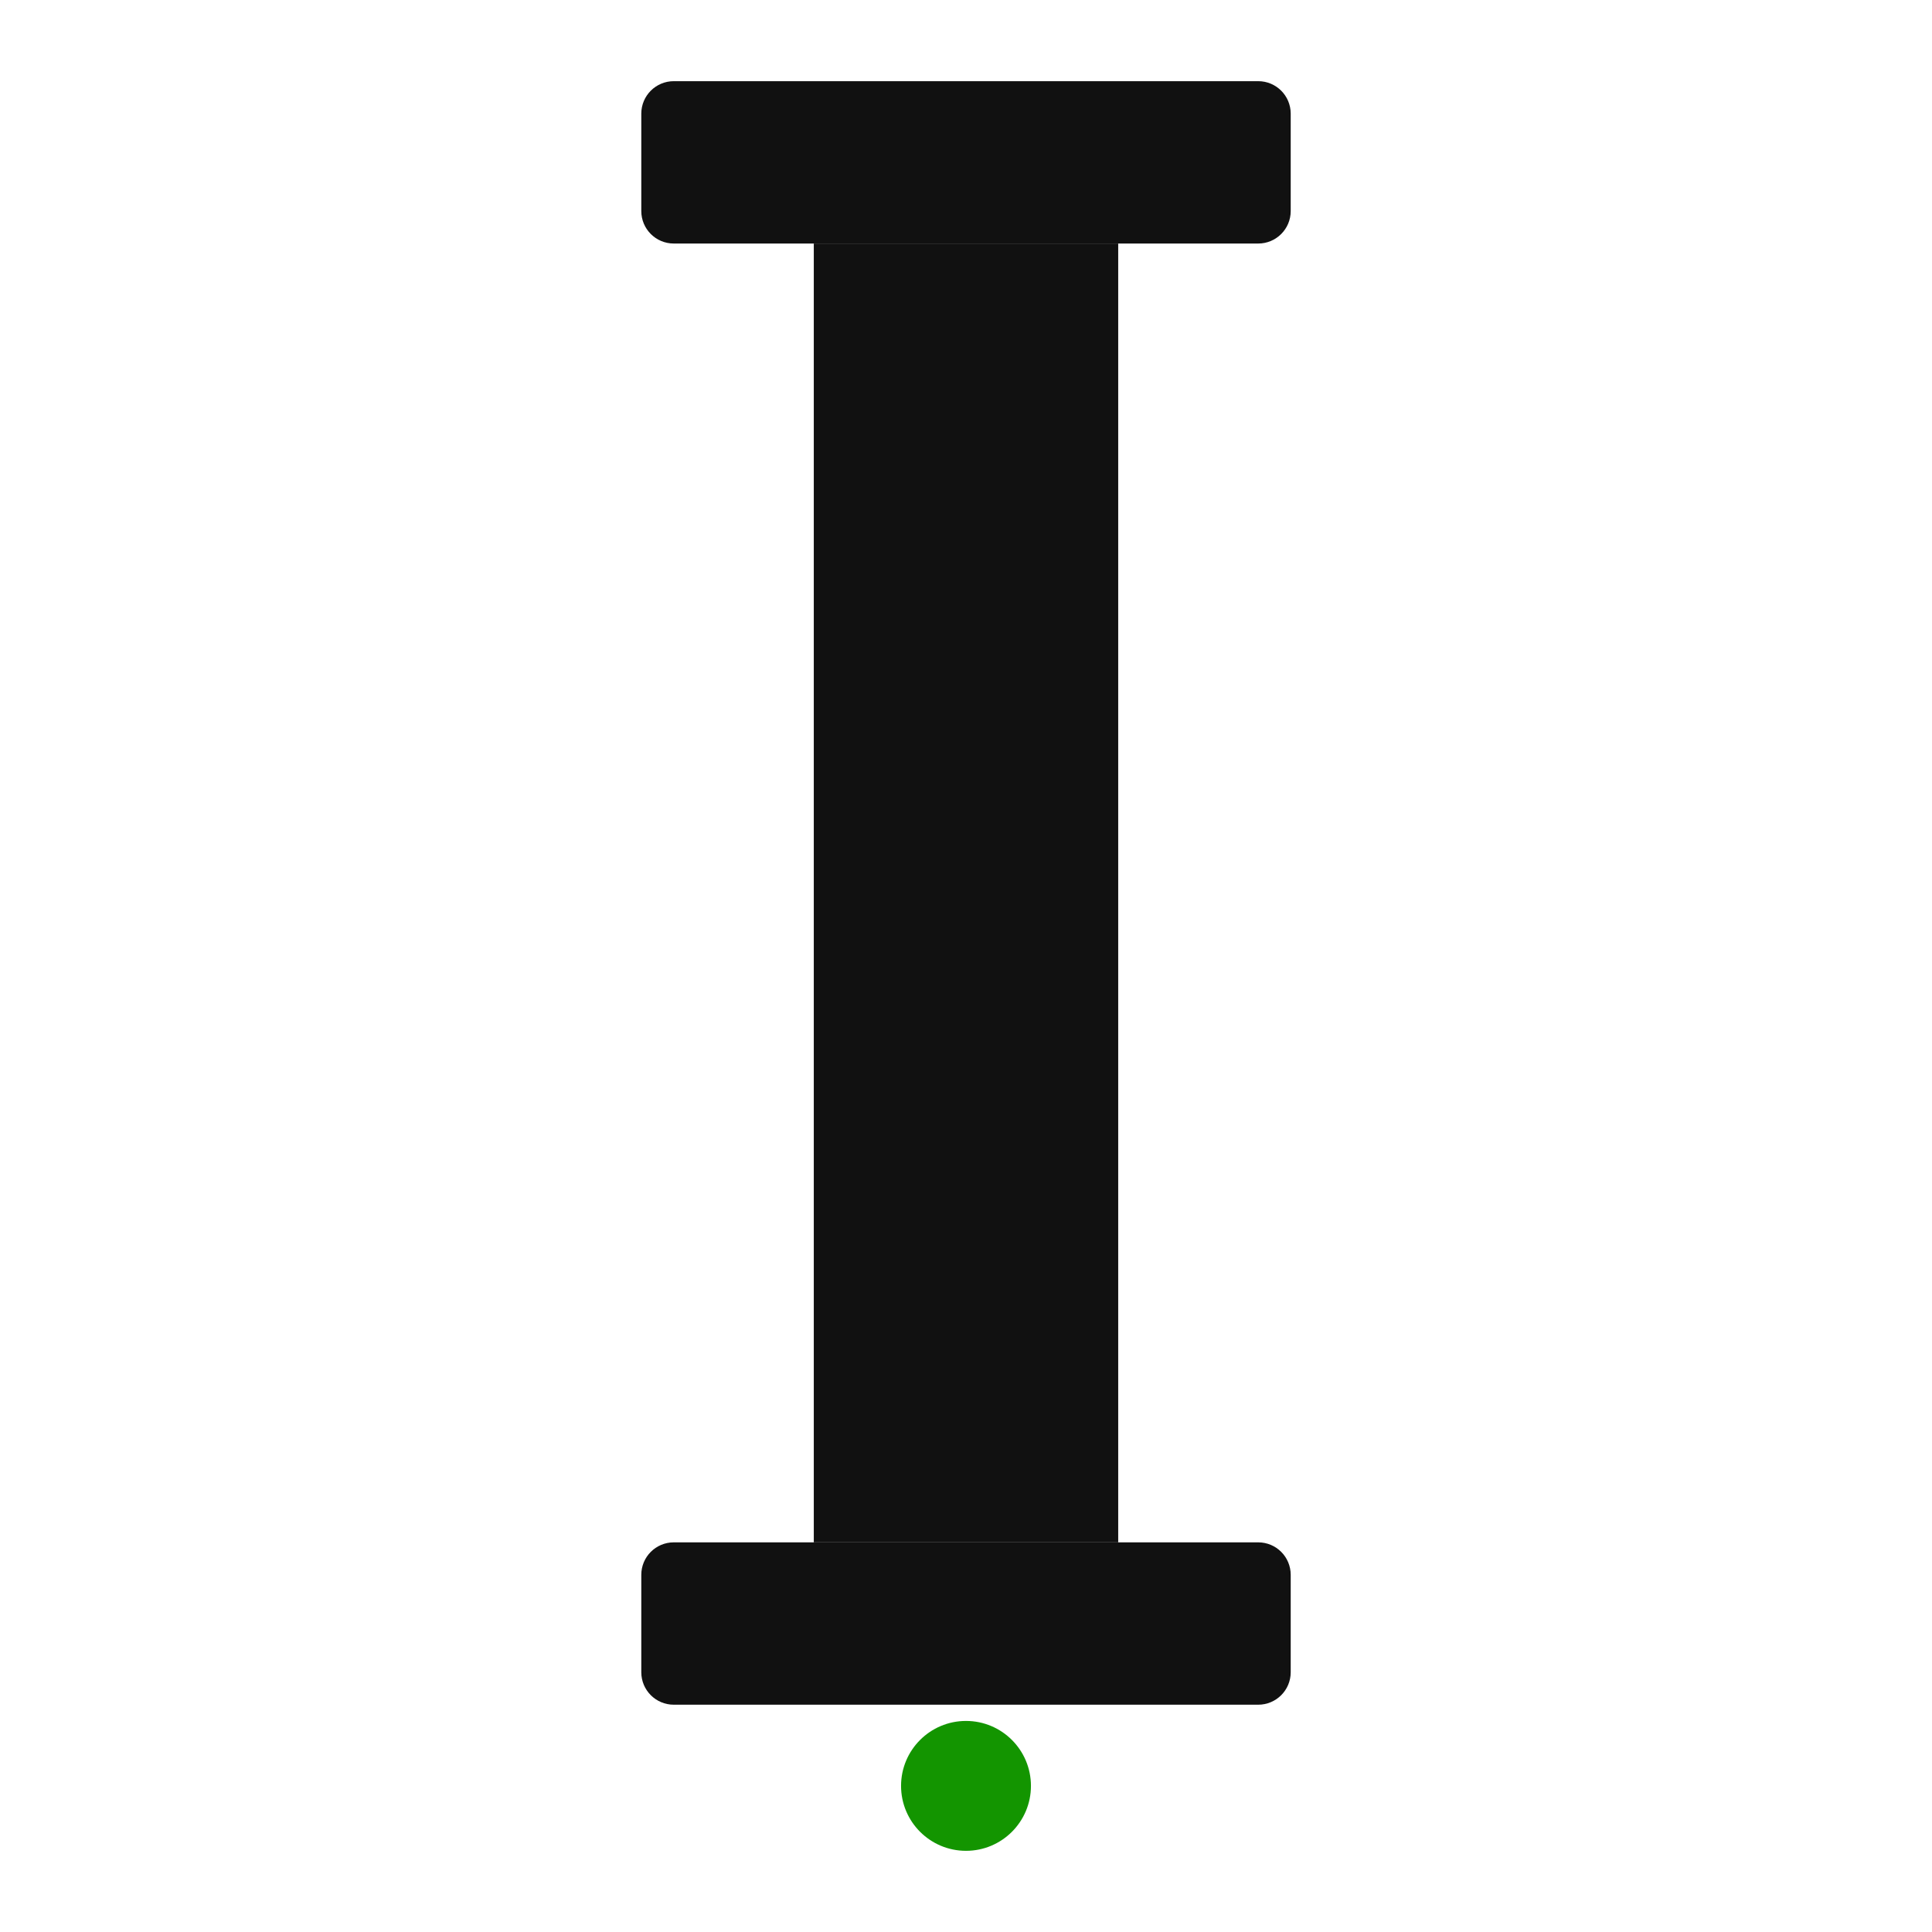
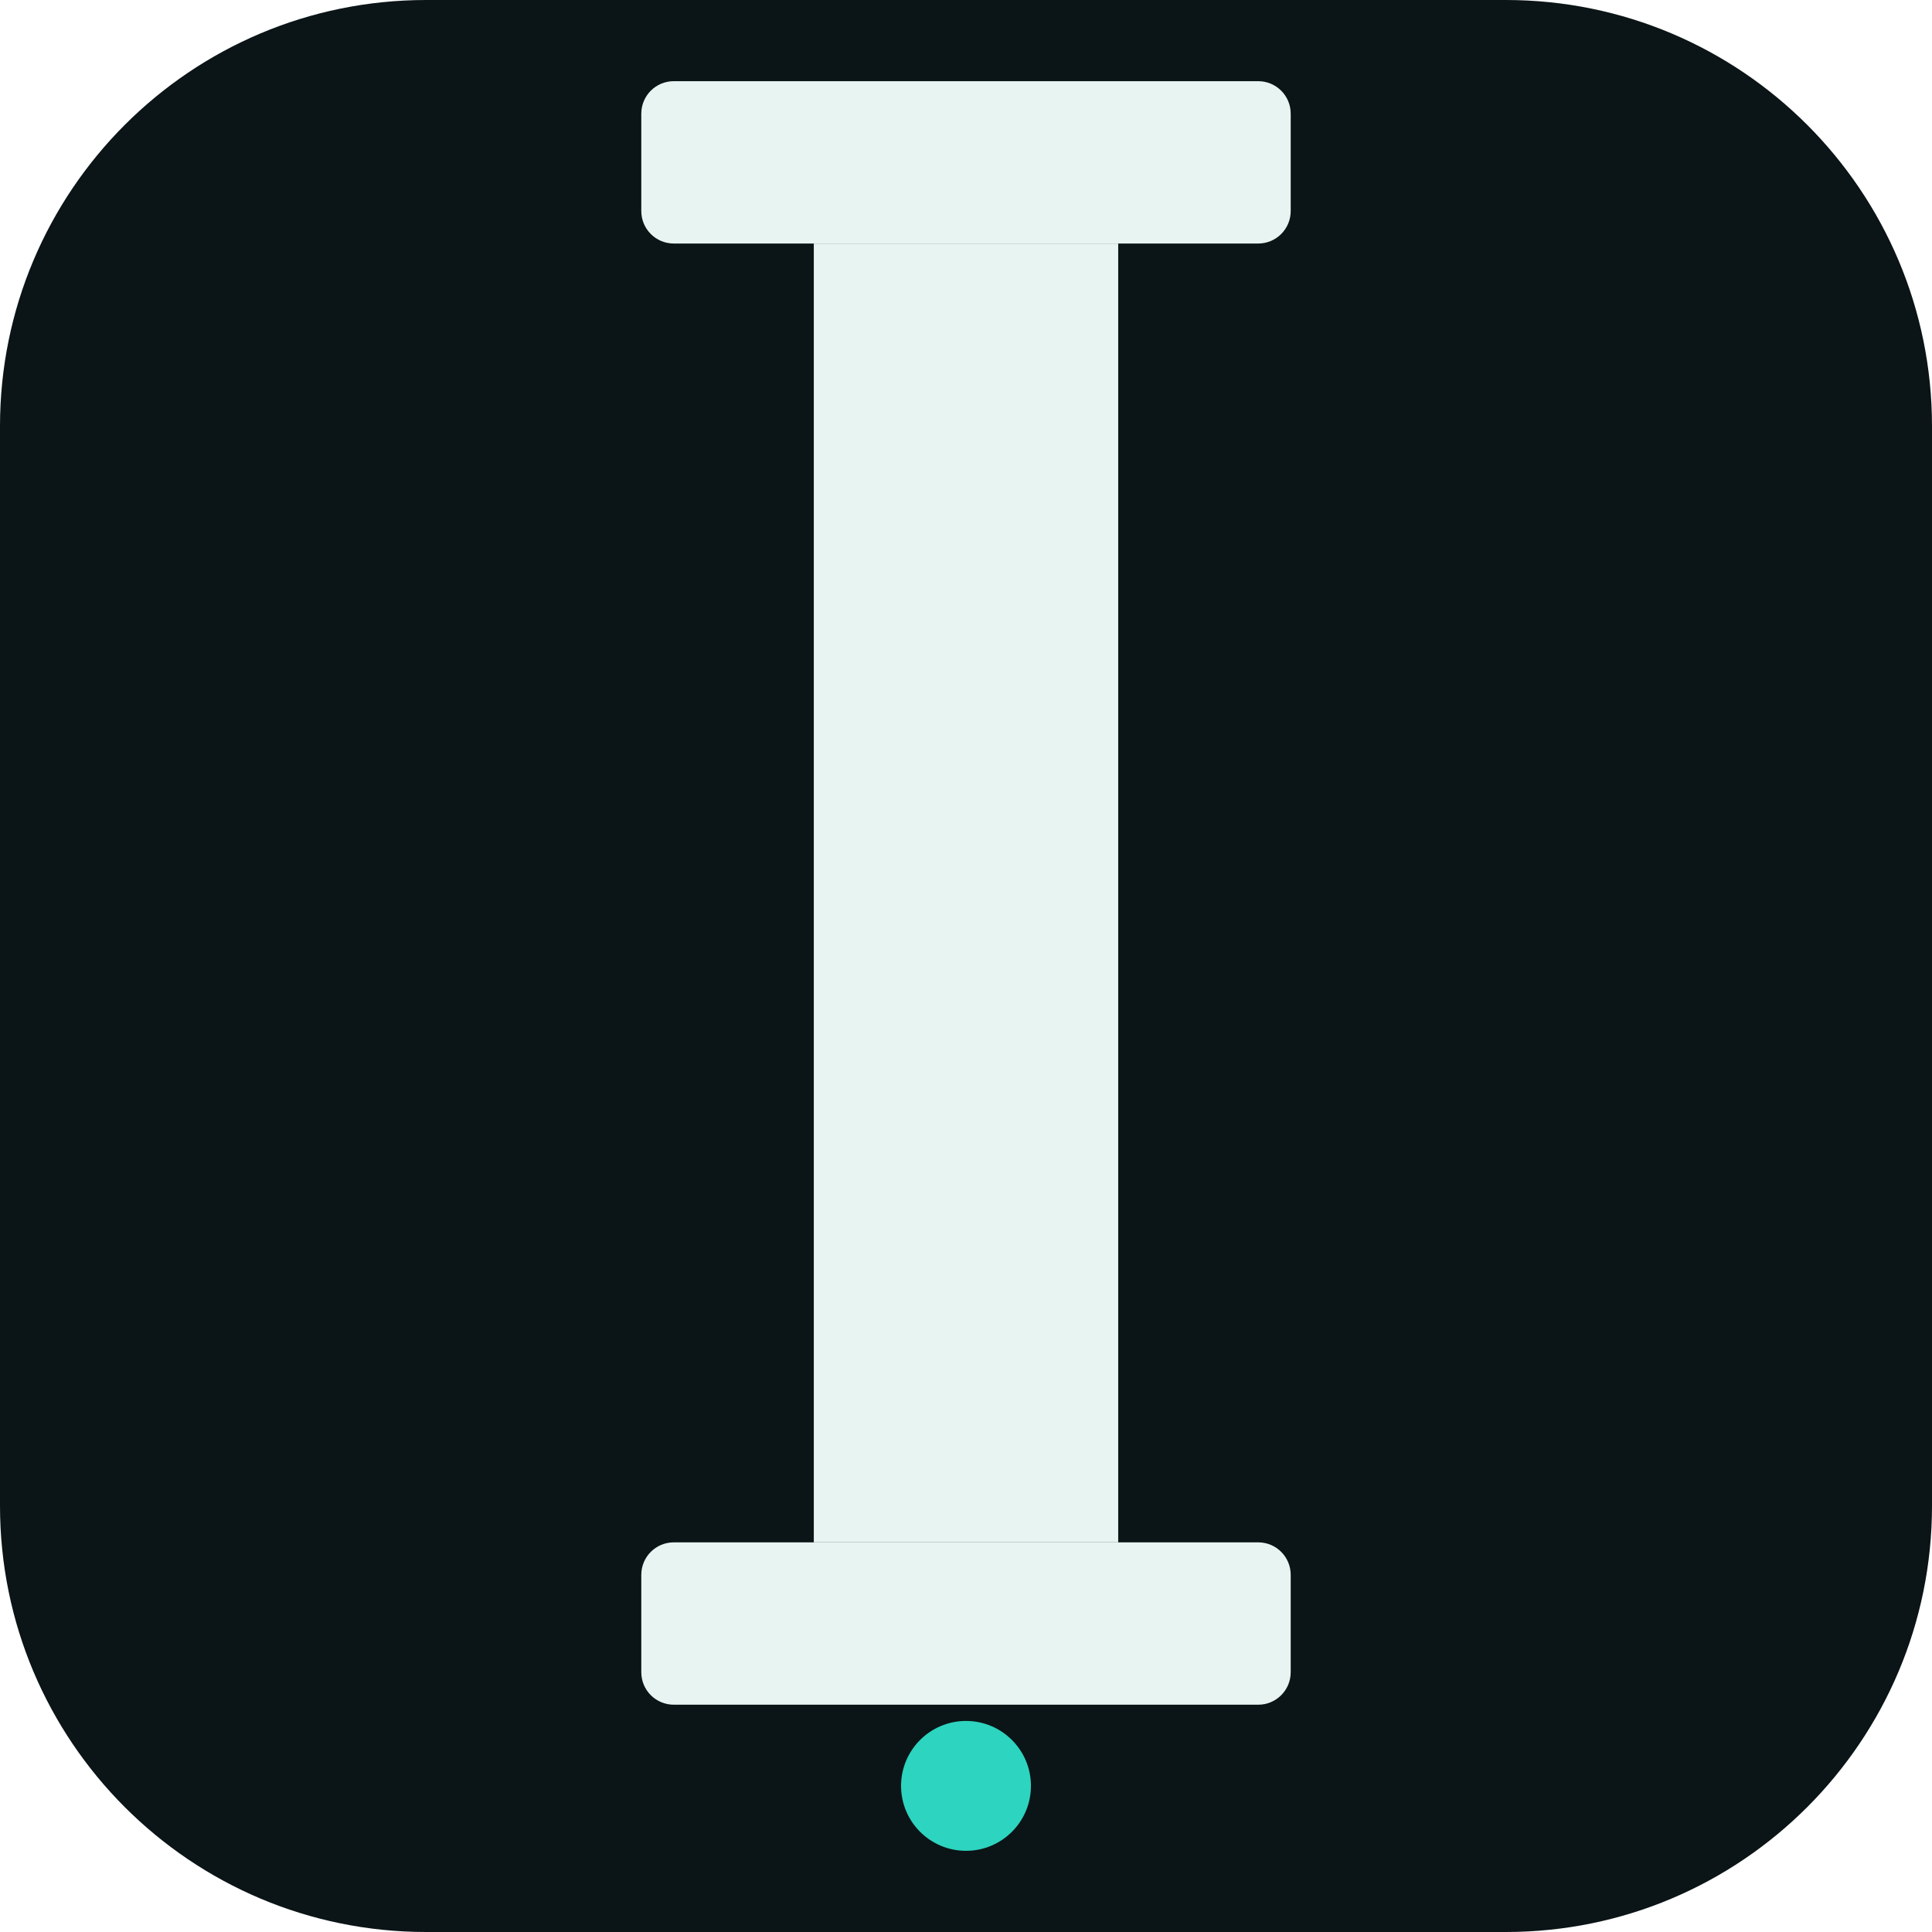
<svg xmlns="http://www.w3.org/2000/svg" viewBox="0 0 952 952">
-   <style>
-     .ink { fill: #111111; }
-     @media (prefers-color-scheme: dark) {
-       .ink { fill: #f5f5f5; }
-     }
-   </style>
+   <rect width="952" height="952" rx="210" fill="#0b1416" />
  <g transform="translate(276 0)">
-     <rect class="ink" x="40" y="40" width="320" height="80" rx="16" />
-     <rect class="ink" x="125" y="120" width="150" height="640" />
-     <rect class="ink" x="40" y="760" width="320" height="80" rx="16" />
-     <circle cx="200" cy="880" r="32" fill="#139500" />
+     <rect x="40" y="40" width="320" height="80" rx="16" fill="#e7f4f1" />
+     <rect x="125" y="120" width="150" height="640" fill="#e7f4f1" />
+     <rect x="40" y="760" width="320" height="80" rx="16" fill="#e7f4f1" />
+     <circle cx="200" cy="880" r="32" fill="#2dd4bf" />
  </g>
</svg>
